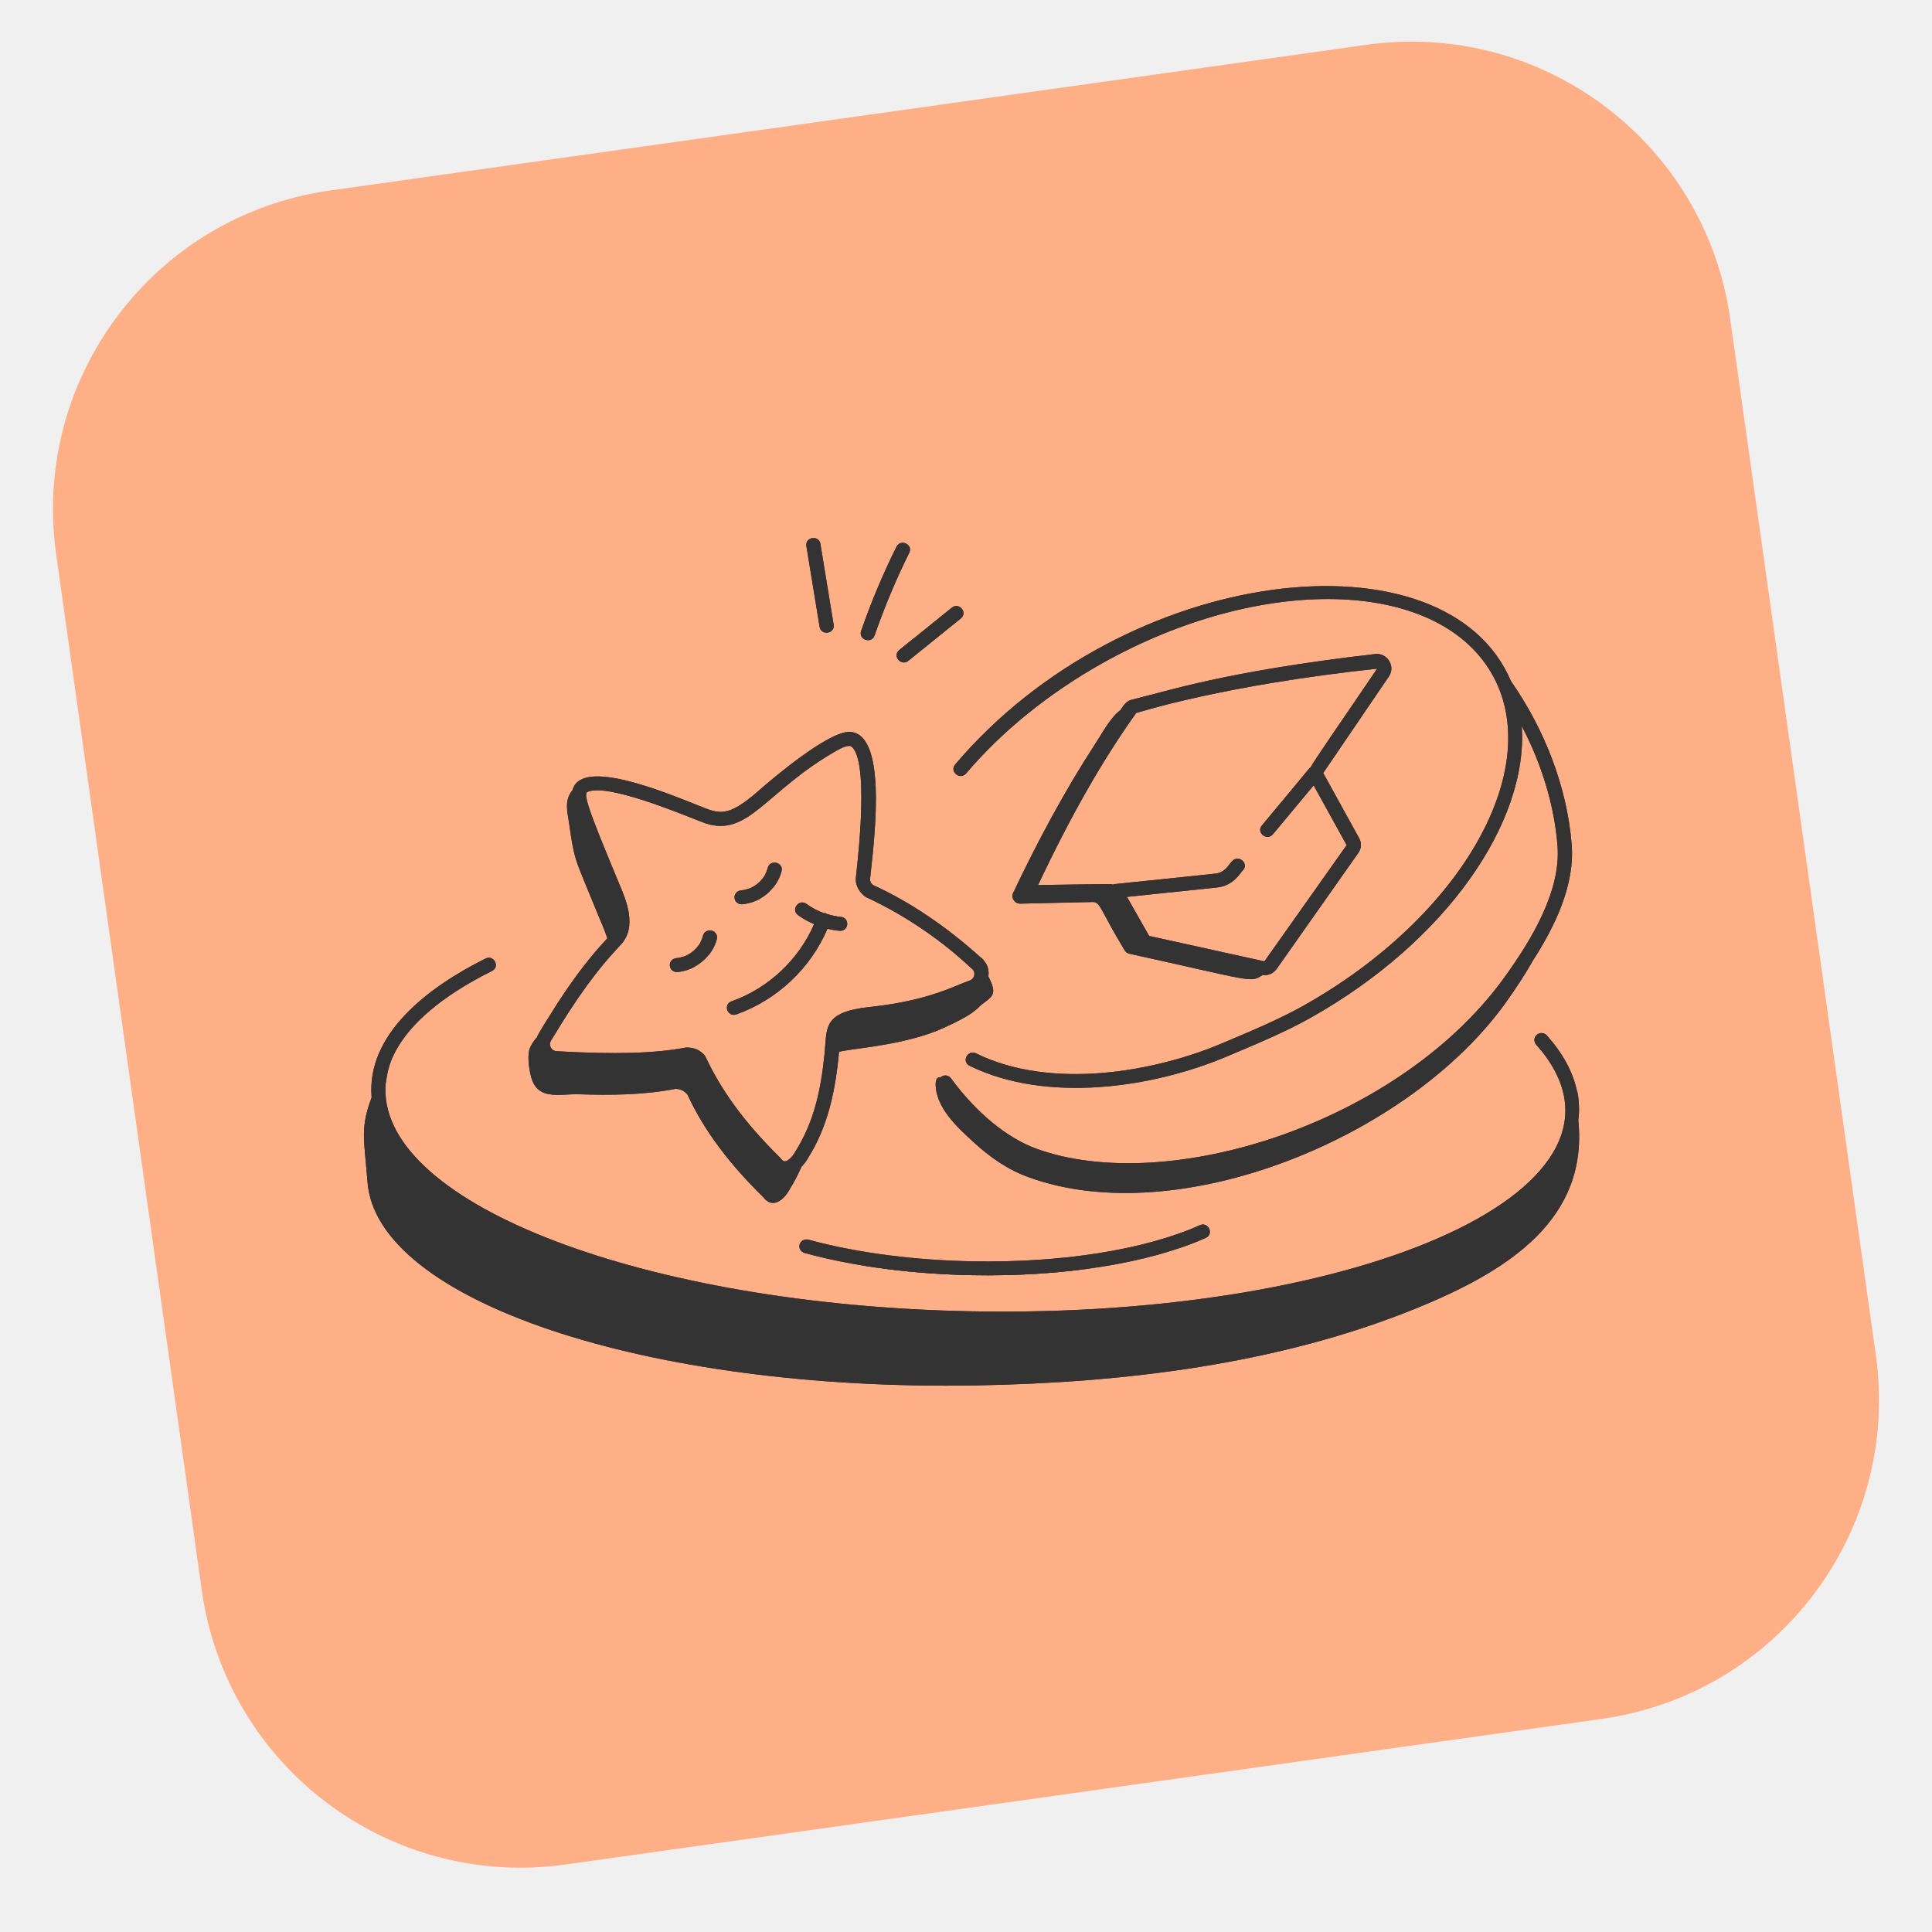
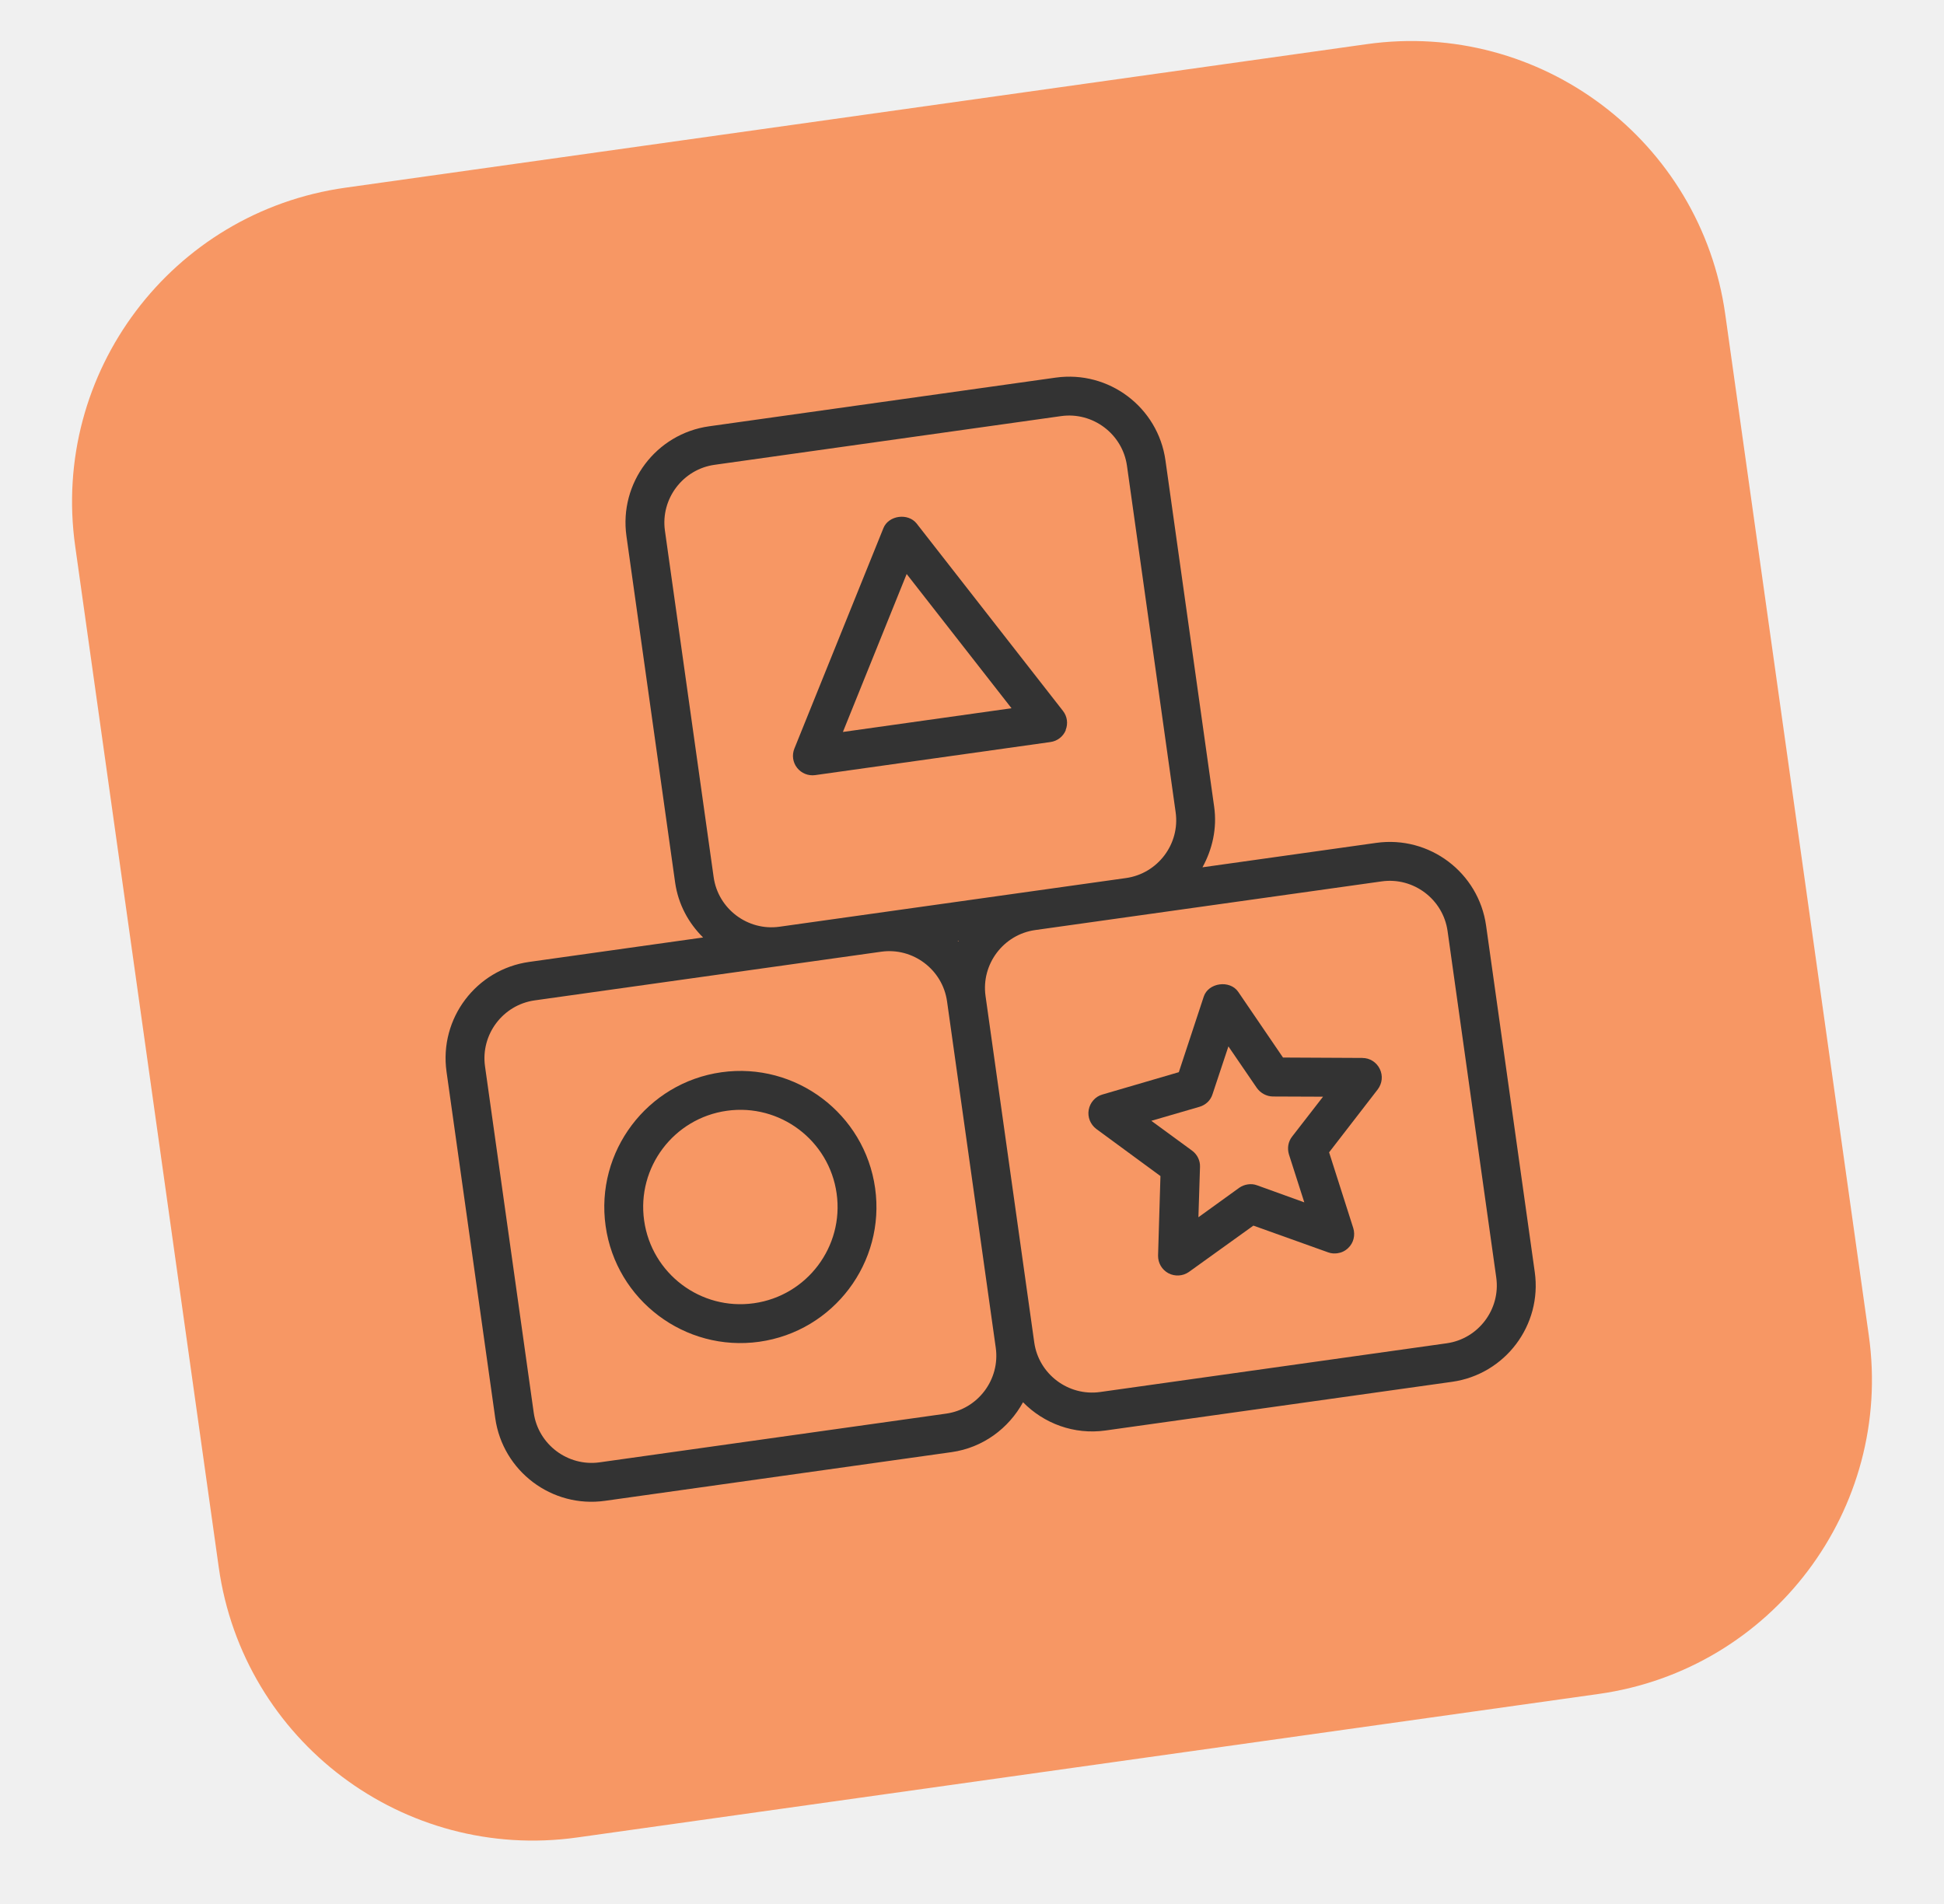
- <svg xmlns="http://www.w3.org/2000/svg" width="48" height="48" viewBox="0 0 48 48" fill="none">
-   <g id="Illustration Icon">
-     <path id="Rectangle 4589" d="M1.395 13.767C0.78 9.392 3.829 5.347 8.204 4.732L33.951 1.113C38.326 0.498 42.371 3.547 42.986 7.922L46.605 33.669C47.22 38.044 44.171 42.09 39.796 42.705L14.049 46.323C9.674 46.938 5.629 43.89 5.014 39.514L1.395 13.767Z" fill="#FFAF85" />
-     <g id="Vector">
-       <mask id="path-2-inside-1_36064_5560" fill="white">
-         <path d="M24.256 34.42C27.928 34.354 31.765 33.895 35.172 32.51C37.498 31.568 39.462 30.284 39.212 27.832C39.22 27.758 39.23 27.683 39.231 27.607C39.234 27.464 39.215 27.184 39.175 27.089C39.075 26.624 38.825 26.166 38.431 25.725C38.368 25.653 38.256 25.646 38.182 25.708C38.109 25.771 38.101 25.879 38.164 25.952C41.293 29.457 33.895 32.766 24.123 32.579C16.046 32.423 9.519 29.938 9.575 27.039C9.576 26.977 9.581 26.919 9.592 26.857L9.592 26.852C9.635 26.77 9.551 25.453 12.223 24.124C12.432 24.02 12.27 23.711 12.062 23.815C10.629 24.529 9.099 25.696 9.233 27.266C8.944 28.033 9.048 28.303 9.13 29.357C9.337 32.307 16.054 34.565 24.256 34.42Z" />
-         <path d="M19.989 31.13C21.301 31.488 22.774 31.655 24.139 31.681C26.416 31.725 28.535 31.388 29.956 30.756C30.167 30.662 30.025 30.348 29.809 30.441C28.435 31.052 26.37 31.38 24.146 31.337C22.813 31.311 21.363 31.149 20.084 30.799C19.992 30.775 19.893 30.827 19.866 30.919C19.84 31.009 19.896 31.104 19.989 31.13Z" />
-         <path d="M37.415 24.903C37.643 24.583 37.878 24.231 38.088 23.86C38.64 23.003 39.132 21.975 39.047 20.974C38.937 19.599 38.404 18.165 37.547 16.934C37.546 16.933 37.544 16.932 37.543 16.93C35.927 13.1 27.957 14.003 23.73 18.995C23.582 19.172 23.854 19.392 24.004 19.215C24.886 18.174 26.052 17.228 27.375 16.484C31.327 14.265 35.664 14.364 37.046 16.709C38.427 19.053 36.335 22.767 32.384 24.986C31.765 25.333 31.073 25.62 30.372 25.917C28.732 26.616 26.148 27.101 24.25 26.172C24.042 26.071 23.882 26.378 24.092 26.481C25.98 27.405 28.608 27.047 30.514 26.234C31.218 25.936 31.921 25.646 32.561 25.287C35.927 23.395 37.976 20.428 37.807 18.037C38.305 18.986 38.616 20.01 38.695 21.001C38.789 22.125 38.057 23.334 37.399 24.252C34.793 27.898 29.024 29.728 25.747 28.539C25.009 28.267 24.256 27.646 23.627 26.791C23.57 26.714 23.451 26.687 23.363 26.769C23.352 26.768 23.343 26.762 23.332 26.763C23.265 26.777 23.247 26.858 23.246 26.922C23.24 27.507 23.776 28 24.181 28.37C24.581 28.741 25.038 29.062 25.555 29.247C29.263 30.601 35 28.283 37.415 24.903L37.415 24.903Z" />
-         <path d="M34.156 16.25C30.381 16.688 28.958 17.187 28.128 17.381C27.97 17.416 27.901 17.55 27.835 17.645C27.589 17.827 27.411 18.175 27.206 18.488C26.436 19.673 25.773 20.918 25.171 22.185C25.112 22.31 25.208 22.453 25.351 22.451L27.146 22.41C27.346 22.413 27.323 22.586 27.937 23.603C27.966 23.654 28.007 23.686 28.063 23.696C31.13 24.369 31.063 24.429 31.366 24.224C31.514 24.245 31.64 24.178 31.718 24.073L33.742 21.198C33.825 21.09 33.835 20.942 33.766 20.821L32.875 19.205L34.51 16.802C34.68 16.543 34.455 16.207 34.156 16.25ZM32.562 19.065C32.502 19.107 32.636 18.972 31.351 20.508C31.203 20.686 31.477 20.903 31.626 20.727L32.637 19.512L33.457 20.997L31.414 23.885L28.55 23.253L27.999 22.283L30.231 22.05C30.652 22.007 30.806 21.691 30.886 21.616C31.033 21.438 30.758 21.221 30.611 21.397C30.519 21.486 30.441 21.68 30.193 21.705C27.333 22.008 27.717 21.953 27.65 21.979C27.631 21.976 27.616 21.965 27.595 21.964C27.548 21.963 25.743 21.988 25.79 21.991C26.586 20.302 27.377 18.905 28.229 17.713C28.346 17.685 30.38 17.025 34.214 16.613C33.373 17.856 32.625 18.927 32.562 19.065Z" />
-         <path d="M13.539 27.16C13.795 27.242 14.09 27.18 14.355 27.186C15.162 27.213 15.984 27.207 16.779 27.053C16.901 27.05 17.011 27.106 17.083 27.2C17.494 28.097 18.142 28.94 18.962 29.742C19.197 30.055 19.488 29.799 19.62 29.546C19.736 29.363 19.829 29.176 19.913 28.988C19.978 28.92 20.034 28.847 20.073 28.775C20.583 27.966 20.759 27.069 20.846 26.132C21.098 26.059 22.088 26.004 23.018 25.704C23.327 25.605 24.094 25.262 24.314 25.027C24.403 24.927 24.573 24.847 24.643 24.736C24.73 24.598 24.625 24.404 24.556 24.259C24.576 24.122 24.542 23.986 24.464 23.892C24.428 23.836 24.383 23.792 24.353 23.777C23.501 23.009 22.597 22.403 21.694 21.99C21.57 21.901 21.632 21.784 21.627 21.736C21.744 20.687 22.036 18.158 21.078 18.184C20.53 18.215 19.231 19.307 18.828 19.664C18.07 20.323 17.866 20.218 17.37 20.021C16.518 19.682 14.438 18.816 14.226 19.627C14.054 19.84 14.07 20.055 14.121 20.338C14.188 20.755 14.219 21.135 14.371 21.532C14.527 21.931 14.695 22.327 14.857 22.724C14.926 22.893 15.021 23.1 15.089 23.313C15.062 23.343 15.033 23.373 15.011 23.398C14.822 23.6 14.654 23.81 14.514 23.987C14.225 24.357 13.943 24.767 13.627 25.281C13.582 25.35 13.369 25.688 13.339 25.772C13.258 25.866 13.188 25.964 13.154 26.073C13.12 26.195 13.126 26.326 13.14 26.452C13.177 26.74 13.229 27.055 13.539 27.16ZM14.797 24.2C14.931 24.029 15.094 23.826 15.282 23.626C15.322 23.578 15.367 23.529 15.409 23.486C15.846 23.038 15.56 22.369 15.371 21.927L15.32 21.803C15.259 21.652 15.196 21.501 15.133 21.351C14.434 19.661 14.52 19.687 14.653 19.656C15.255 19.488 17.272 20.372 17.53 20.456C18.598 20.806 19.029 19.652 20.772 18.657C20.871 18.6 20.989 18.538 21.095 18.532C21.118 18.529 21.144 18.534 21.18 18.571C21.622 19.036 21.262 21.766 21.26 21.844C21.264 22.013 21.347 22.172 21.513 22.288C23.139 23.037 24.126 24.065 24.174 24.093C24.244 24.178 24.207 24.326 24.08 24.366C23.717 24.488 23.072 24.863 21.618 25.017C20.425 25.143 20.551 25.538 20.485 26.188C20.395 27.062 20.233 27.857 19.764 28.605C19.682 28.755 19.567 28.85 19.502 28.854C19.468 28.855 19.435 28.831 19.38 28.761C18.426 27.822 17.893 27.03 17.519 26.237C17.411 26.096 17.252 26.02 17.042 26.026C16.279 26.172 15.27 26.199 13.85 26.118C13.764 26.116 13.716 26.083 13.683 26.022C13.667 25.993 13.638 25.916 13.712 25.818C13.782 25.7 13.857 25.58 13.928 25.465C14.242 24.96 14.517 24.558 14.797 24.2Z" />
-         <path d="M18.296 25.202C19.313 24.84 20.144 24.05 20.558 23.075C20.737 23.118 20.916 23.132 20.87 23.126C21.095 23.13 21.113 22.8 20.889 22.781C20.776 22.77 20.664 22.745 20.554 22.712C20.526 22.694 20.516 22.683 20.461 22.683C20.31 22.628 20.166 22.553 20.04 22.459C19.852 22.321 19.64 22.596 19.826 22.735C19.948 22.826 20.084 22.899 20.226 22.96C19.847 23.838 19.096 24.55 18.177 24.877C17.954 24.955 18.079 25.281 18.296 25.202Z" />
-         <path d="M16.814 24.151C16.821 24.151 16.826 24.151 16.833 24.15C17.29 24.11 17.7 23.764 17.811 23.329C17.833 23.236 17.776 23.143 17.681 23.12C17.583 23.097 17.489 23.154 17.467 23.245C17.392 23.543 17.113 23.777 16.801 23.805C16.704 23.814 16.632 23.898 16.642 23.992C16.649 24.083 16.724 24.149 16.814 24.151Z" />
-         <path d="M18.421 22.467C18.428 22.467 18.434 22.468 18.441 22.466C18.898 22.427 19.308 22.081 19.418 21.645C19.474 21.424 19.131 21.339 19.074 21.562C19 21.859 18.72 22.094 18.409 22.121C18.312 22.13 18.24 22.214 18.249 22.309C18.257 22.398 18.332 22.465 18.421 22.467Z" />
-         <path d="M22.567 16.418L23.872 15.365C24.053 15.218 23.825 14.952 23.646 15.098L22.341 16.152C22.16 16.297 22.39 16.562 22.567 16.418Z" />
-         <path d="M22.273 13.583C21.935 14.261 21.64 14.966 21.394 15.678C21.32 15.894 21.655 16.005 21.729 15.788C21.971 15.091 22.26 14.398 22.591 13.733C22.693 13.529 22.375 13.377 22.273 13.583Z" />
-         <path d="M20.034 13.566C20.035 13.575 20.337 15.412 20.363 15.574C20.4 15.8 20.749 15.746 20.712 15.521C20.671 15.27 20.392 13.56 20.383 13.513C20.347 13.287 19.998 13.339 20.034 13.566Z" />
-       </mask>
-       <path d="M24.256 34.42C27.928 34.354 31.765 33.895 35.172 32.51C37.498 31.568 39.462 30.284 39.212 27.832C39.22 27.758 39.23 27.683 39.231 27.607C39.234 27.464 39.215 27.184 39.175 27.089C39.075 26.624 38.825 26.166 38.431 25.725C38.368 25.653 38.256 25.646 38.182 25.708C38.109 25.771 38.101 25.879 38.164 25.952C41.293 29.457 33.895 32.766 24.123 32.579C16.046 32.423 9.519 29.938 9.575 27.039C9.576 26.977 9.581 26.919 9.592 26.857L9.592 26.852C9.635 26.77 9.551 25.453 12.223 24.124C12.432 24.02 12.27 23.711 12.062 23.815C10.629 24.529 9.099 25.696 9.233 27.266C8.944 28.033 9.048 28.303 9.13 29.357C9.337 32.307 16.054 34.565 24.256 34.42Z" fill="#333333" />
-       <path d="M19.989 31.13C21.301 31.488 22.774 31.655 24.139 31.681C26.416 31.725 28.535 31.388 29.956 30.756C30.167 30.662 30.025 30.348 29.809 30.441C28.435 31.052 26.37 31.38 24.146 31.337C22.813 31.311 21.363 31.149 20.084 30.799C19.992 30.775 19.893 30.827 19.866 30.919C19.84 31.009 19.896 31.104 19.989 31.13Z" fill="#333333" />
-       <path d="M37.415 24.903C37.643 24.583 37.878 24.231 38.088 23.86C38.64 23.003 39.132 21.975 39.047 20.974C38.937 19.599 38.404 18.165 37.547 16.934C37.546 16.933 37.544 16.932 37.543 16.93C35.927 13.1 27.957 14.003 23.73 18.995C23.582 19.172 23.854 19.392 24.004 19.215C24.886 18.174 26.052 17.228 27.375 16.484C31.327 14.265 35.664 14.364 37.046 16.709C38.427 19.053 36.335 22.767 32.384 24.986C31.765 25.333 31.073 25.62 30.372 25.917C28.732 26.616 26.148 27.101 24.25 26.172C24.042 26.071 23.882 26.378 24.092 26.481C25.98 27.405 28.608 27.047 30.514 26.234C31.218 25.936 31.921 25.646 32.561 25.287C35.927 23.395 37.976 20.428 37.807 18.037C38.305 18.986 38.616 20.01 38.695 21.001C38.789 22.125 38.057 23.334 37.399 24.252C34.793 27.898 29.024 29.728 25.747 28.539C25.009 28.267 24.256 27.646 23.627 26.791C23.57 26.714 23.451 26.687 23.363 26.769C23.352 26.768 23.343 26.762 23.332 26.763C23.265 26.777 23.247 26.858 23.246 26.922C23.24 27.507 23.776 28 24.181 28.37C24.581 28.741 25.038 29.062 25.555 29.247C29.263 30.601 35 28.283 37.415 24.903L37.415 24.903Z" fill="#333333" />
-       <path d="M34.156 16.25C30.381 16.688 28.958 17.187 28.128 17.381C27.97 17.416 27.901 17.55 27.835 17.645C27.589 17.827 27.411 18.175 27.206 18.488C26.436 19.673 25.773 20.918 25.171 22.185C25.112 22.31 25.208 22.453 25.351 22.451L27.146 22.41C27.346 22.413 27.323 22.586 27.937 23.603C27.966 23.654 28.007 23.686 28.063 23.696C31.13 24.369 31.063 24.429 31.366 24.224C31.514 24.245 31.64 24.178 31.718 24.073L33.742 21.198C33.825 21.09 33.835 20.942 33.766 20.821L32.875 19.205L34.51 16.802C34.68 16.543 34.455 16.207 34.156 16.25ZM32.562 19.065C32.502 19.107 32.636 18.972 31.351 20.508C31.203 20.686 31.477 20.903 31.626 20.727L32.637 19.512L33.457 20.997L31.414 23.885L28.55 23.253L27.999 22.283L30.231 22.05C30.652 22.007 30.806 21.691 30.886 21.616C31.033 21.438 30.758 21.221 30.611 21.397C30.519 21.486 30.441 21.68 30.193 21.705C27.333 22.008 27.717 21.953 27.65 21.979C27.631 21.976 27.616 21.965 27.595 21.964C27.548 21.963 25.743 21.988 25.79 21.991C26.586 20.302 27.377 18.905 28.229 17.713C28.346 17.685 30.38 17.025 34.214 16.613C33.373 17.856 32.625 18.927 32.562 19.065Z" fill="#333333" />
-       <path d="M13.539 27.16C13.795 27.242 14.09 27.18 14.355 27.186C15.162 27.213 15.984 27.207 16.779 27.053C16.901 27.05 17.011 27.106 17.083 27.2C17.494 28.097 18.142 28.94 18.962 29.742C19.197 30.055 19.488 29.799 19.62 29.546C19.736 29.363 19.829 29.176 19.913 28.988C19.978 28.92 20.034 28.847 20.073 28.775C20.583 27.966 20.759 27.069 20.846 26.132C21.098 26.059 22.088 26.004 23.018 25.704C23.327 25.605 24.094 25.262 24.314 25.027C24.403 24.927 24.573 24.847 24.643 24.736C24.73 24.598 24.625 24.404 24.556 24.259C24.576 24.122 24.542 23.986 24.464 23.892C24.428 23.836 24.383 23.792 24.353 23.777C23.501 23.009 22.597 22.403 21.694 21.99C21.57 21.901 21.632 21.784 21.627 21.736C21.744 20.687 22.036 18.158 21.078 18.184C20.53 18.215 19.231 19.307 18.828 19.664C18.07 20.323 17.866 20.218 17.37 20.021C16.518 19.682 14.438 18.816 14.226 19.627C14.054 19.84 14.07 20.055 14.121 20.338C14.188 20.755 14.219 21.135 14.371 21.532C14.527 21.931 14.695 22.327 14.857 22.724C14.926 22.893 15.021 23.1 15.089 23.313C15.062 23.343 15.033 23.373 15.011 23.398C14.822 23.6 14.654 23.81 14.514 23.987C14.225 24.357 13.943 24.767 13.627 25.281C13.582 25.35 13.369 25.688 13.339 25.772C13.258 25.866 13.188 25.964 13.154 26.073C13.12 26.195 13.126 26.326 13.14 26.452C13.177 26.74 13.229 27.055 13.539 27.16ZM14.797 24.2C14.931 24.029 15.094 23.826 15.282 23.626C15.322 23.578 15.367 23.529 15.409 23.486C15.846 23.038 15.56 22.369 15.371 21.927L15.32 21.803C15.259 21.652 15.196 21.501 15.133 21.351C14.434 19.661 14.52 19.687 14.653 19.656C15.255 19.488 17.272 20.372 17.53 20.456C18.598 20.806 19.029 19.652 20.772 18.657C20.871 18.6 20.989 18.538 21.095 18.532C21.118 18.529 21.144 18.534 21.18 18.571C21.622 19.036 21.262 21.766 21.26 21.844C21.264 22.013 21.347 22.172 21.513 22.288C23.139 23.037 24.126 24.065 24.174 24.093C24.244 24.178 24.207 24.326 24.08 24.366C23.717 24.488 23.072 24.863 21.618 25.017C20.425 25.143 20.551 25.538 20.485 26.188C20.395 27.062 20.233 27.857 19.764 28.605C19.682 28.755 19.567 28.85 19.502 28.854C19.468 28.855 19.435 28.831 19.38 28.761C18.426 27.822 17.893 27.03 17.519 26.237C17.411 26.096 17.252 26.02 17.042 26.026C16.279 26.172 15.27 26.199 13.85 26.118C13.764 26.116 13.716 26.083 13.683 26.022C13.667 25.993 13.638 25.916 13.712 25.818C13.782 25.7 13.857 25.58 13.928 25.465C14.242 24.96 14.517 24.558 14.797 24.2Z" fill="#333333" />
-       <path d="M18.296 25.202C19.313 24.84 20.144 24.05 20.558 23.075C20.737 23.118 20.916 23.132 20.87 23.126C21.095 23.13 21.113 22.8 20.889 22.781C20.776 22.77 20.664 22.745 20.554 22.712C20.526 22.694 20.516 22.683 20.461 22.683C20.31 22.628 20.166 22.553 20.04 22.459C19.852 22.321 19.64 22.596 19.826 22.735C19.948 22.826 20.084 22.899 20.226 22.96C19.847 23.838 19.096 24.55 18.177 24.877C17.954 24.955 18.079 25.281 18.296 25.202Z" fill="#333333" />
-       <path d="M16.814 24.151C16.821 24.151 16.826 24.151 16.833 24.15C17.29 24.11 17.7 23.764 17.811 23.329C17.833 23.236 17.776 23.143 17.681 23.12C17.583 23.097 17.489 23.154 17.467 23.245C17.392 23.543 17.113 23.777 16.801 23.805C16.704 23.814 16.632 23.898 16.642 23.992C16.649 24.083 16.724 24.149 16.814 24.151Z" fill="#333333" />
-       <path d="M18.421 22.467C18.428 22.467 18.434 22.468 18.441 22.466C18.898 22.427 19.308 22.081 19.418 21.645C19.474 21.424 19.131 21.339 19.074 21.562C19 21.859 18.72 22.094 18.409 22.121C18.312 22.13 18.24 22.214 18.249 22.309C18.257 22.398 18.332 22.465 18.421 22.467Z" fill="#333333" />
-       <path d="M22.567 16.418L23.872 15.365C24.053 15.218 23.825 14.952 23.646 15.098L22.341 16.152C22.16 16.297 22.39 16.562 22.567 16.418Z" fill="#333333" />
-       <path d="M22.273 13.583C21.935 14.261 21.64 14.966 21.394 15.678C21.32 15.894 21.655 16.005 21.729 15.788C21.971 15.091 22.26 14.398 22.591 13.733C22.693 13.529 22.375 13.377 22.273 13.583Z" fill="#333333" />
-       <path d="M20.034 13.566C20.035 13.575 20.337 15.412 20.363 15.574C20.4 15.8 20.749 15.746 20.712 15.521C20.671 15.27 20.392 13.56 20.383 13.513C20.347 13.287 19.998 13.339 20.034 13.566Z" fill="#333333" />
-       <path d="M24.256 34.42C27.928 34.354 31.765 33.895 35.172 32.51C37.498 31.568 39.462 30.284 39.212 27.832C39.22 27.758 39.23 27.683 39.231 27.607C39.234 27.464 39.215 27.184 39.175 27.089C39.075 26.624 38.825 26.166 38.431 25.725C38.368 25.653 38.256 25.646 38.182 25.708C38.109 25.771 38.101 25.879 38.164 25.952C41.293 29.457 33.895 32.766 24.123 32.579C16.046 32.423 9.519 29.938 9.575 27.039C9.576 26.977 9.581 26.919 9.592 26.857L9.592 26.852C9.635 26.77 9.551 25.453 12.223 24.124C12.432 24.02 12.27 23.711 12.062 23.815C10.629 24.529 9.099 25.696 9.233 27.266C8.944 28.033 9.048 28.303 9.13 29.357C9.337 32.307 16.054 34.565 24.256 34.42Z" stroke="#333333" stroke-width="2" mask="url(#path-2-inside-1_36064_5560)" />
-       <path d="M19.989 31.13C21.301 31.488 22.774 31.655 24.139 31.681C26.416 31.725 28.535 31.388 29.956 30.756C30.167 30.662 30.025 30.348 29.809 30.441C28.435 31.052 26.37 31.38 24.146 31.337C22.813 31.311 21.363 31.149 20.084 30.799C19.992 30.775 19.893 30.827 19.866 30.919C19.84 31.009 19.896 31.104 19.989 31.13Z" stroke="#333333" stroke-width="2" mask="url(#path-2-inside-1_36064_5560)" />
-       <path d="M37.415 24.903C37.643 24.583 37.878 24.231 38.088 23.86C38.64 23.003 39.132 21.975 39.047 20.974C38.937 19.599 38.404 18.165 37.547 16.934C37.546 16.933 37.544 16.932 37.543 16.93C35.927 13.1 27.957 14.003 23.73 18.995C23.582 19.172 23.854 19.392 24.004 19.215C24.886 18.174 26.052 17.228 27.375 16.484C31.327 14.265 35.664 14.364 37.046 16.709C38.427 19.053 36.335 22.767 32.384 24.986C31.765 25.333 31.073 25.62 30.372 25.917C28.732 26.616 26.148 27.101 24.25 26.172C24.042 26.071 23.882 26.378 24.092 26.481C25.98 27.405 28.608 27.047 30.514 26.234C31.218 25.936 31.921 25.646 32.561 25.287C35.927 23.395 37.976 20.428 37.807 18.037C38.305 18.986 38.616 20.01 38.695 21.001C38.789 22.125 38.057 23.334 37.399 24.252C34.793 27.898 29.024 29.728 25.747 28.539C25.009 28.267 24.256 27.646 23.627 26.791C23.57 26.714 23.451 26.687 23.363 26.769C23.352 26.768 23.343 26.762 23.332 26.763C23.265 26.777 23.247 26.858 23.246 26.922C23.24 27.507 23.776 28 24.181 28.37C24.581 28.741 25.038 29.062 25.555 29.247C29.263 30.601 35 28.283 37.415 24.903L37.415 24.903Z" stroke="#333333" stroke-width="2" mask="url(#path-2-inside-1_36064_5560)" />
-       <path d="M34.156 16.25C30.381 16.688 28.958 17.187 28.128 17.381C27.97 17.416 27.901 17.55 27.835 17.645C27.589 17.827 27.411 18.175 27.206 18.488C26.436 19.673 25.773 20.918 25.171 22.185C25.112 22.31 25.208 22.453 25.351 22.451L27.146 22.41C27.346 22.413 27.323 22.586 27.937 23.603C27.966 23.654 28.007 23.686 28.063 23.696C31.13 24.369 31.063 24.429 31.366 24.224C31.514 24.245 31.64 24.178 31.718 24.073L33.742 21.198C33.825 21.09 33.835 20.942 33.766 20.821L32.875 19.205L34.51 16.802C34.68 16.543 34.455 16.207 34.156 16.25ZM32.562 19.065C32.502 19.107 32.636 18.972 31.351 20.508C31.203 20.686 31.477 20.903 31.626 20.727L32.637 19.512L33.457 20.997L31.414 23.885L28.55 23.253L27.999 22.283L30.231 22.05C30.652 22.007 30.806 21.691 30.886 21.616C31.033 21.438 30.758 21.221 30.611 21.397C30.519 21.486 30.441 21.68 30.193 21.705C27.333 22.008 27.717 21.953 27.65 21.979C27.631 21.976 27.616 21.965 27.595 21.964C27.548 21.963 25.743 21.988 25.79 21.991C26.586 20.302 27.377 18.905 28.229 17.713C28.346 17.685 30.38 17.025 34.214 16.613C33.373 17.856 32.625 18.927 32.562 19.065Z" stroke="#333333" stroke-width="2" mask="url(#path-2-inside-1_36064_5560)" />
-       <path d="M13.539 27.16C13.795 27.242 14.09 27.18 14.355 27.186C15.162 27.213 15.984 27.207 16.779 27.053C16.901 27.05 17.011 27.106 17.083 27.2C17.494 28.097 18.142 28.94 18.962 29.742C19.197 30.055 19.488 29.799 19.62 29.546C19.736 29.363 19.829 29.176 19.913 28.988C19.978 28.92 20.034 28.847 20.073 28.775C20.583 27.966 20.759 27.069 20.846 26.132C21.098 26.059 22.088 26.004 23.018 25.704C23.327 25.605 24.094 25.262 24.314 25.027C24.403 24.927 24.573 24.847 24.643 24.736C24.73 24.598 24.625 24.404 24.556 24.259C24.576 24.122 24.542 23.986 24.464 23.892C24.428 23.836 24.383 23.792 24.353 23.777C23.501 23.009 22.597 22.403 21.694 21.99C21.57 21.901 21.632 21.784 21.627 21.736C21.744 20.687 22.036 18.158 21.078 18.184C20.53 18.215 19.231 19.307 18.828 19.664C18.07 20.323 17.866 20.218 17.37 20.021C16.518 19.682 14.438 18.816 14.226 19.627C14.054 19.84 14.07 20.055 14.121 20.338C14.188 20.755 14.219 21.135 14.371 21.532C14.527 21.931 14.695 22.327 14.857 22.724C14.926 22.893 15.021 23.1 15.089 23.313C15.062 23.343 15.033 23.373 15.011 23.398C14.822 23.6 14.654 23.81 14.514 23.987C14.225 24.357 13.943 24.767 13.627 25.281C13.582 25.35 13.369 25.688 13.339 25.772C13.258 25.866 13.188 25.964 13.154 26.073C13.12 26.195 13.126 26.326 13.14 26.452C13.177 26.74 13.229 27.055 13.539 27.16ZM14.797 24.2C14.931 24.029 15.094 23.826 15.282 23.626C15.322 23.578 15.367 23.529 15.409 23.486C15.846 23.038 15.56 22.369 15.371 21.927L15.32 21.803C15.259 21.652 15.196 21.501 15.133 21.351C14.434 19.661 14.52 19.687 14.653 19.656C15.255 19.488 17.272 20.372 17.53 20.456C18.598 20.806 19.029 19.652 20.772 18.657C20.871 18.6 20.989 18.538 21.095 18.532C21.118 18.529 21.144 18.534 21.18 18.571C21.622 19.036 21.262 21.766 21.26 21.844C21.264 22.013 21.347 22.172 21.513 22.288C23.139 23.037 24.126 24.065 24.174 24.093C24.244 24.178 24.207 24.326 24.08 24.366C23.717 24.488 23.072 24.863 21.618 25.017C20.425 25.143 20.551 25.538 20.485 26.188C20.395 27.062 20.233 27.857 19.764 28.605C19.682 28.755 19.567 28.85 19.502 28.854C19.468 28.855 19.435 28.831 19.38 28.761C18.426 27.822 17.893 27.03 17.519 26.237C17.411 26.096 17.252 26.02 17.042 26.026C16.279 26.172 15.27 26.199 13.85 26.118C13.764 26.116 13.716 26.083 13.683 26.022C13.667 25.993 13.638 25.916 13.712 25.818C13.782 25.7 13.857 25.58 13.928 25.465C14.242 24.96 14.517 24.558 14.797 24.2Z" stroke="#333333" stroke-width="2" mask="url(#path-2-inside-1_36064_5560)" />
-       <path d="M18.296 25.202C19.313 24.84 20.144 24.05 20.558 23.075C20.737 23.118 20.916 23.132 20.87 23.126C21.095 23.13 21.113 22.8 20.889 22.781C20.776 22.77 20.664 22.745 20.554 22.712C20.526 22.694 20.516 22.683 20.461 22.683C20.31 22.628 20.166 22.553 20.04 22.459C19.852 22.321 19.64 22.596 19.826 22.735C19.948 22.826 20.084 22.899 20.226 22.96C19.847 23.838 19.096 24.55 18.177 24.877C17.954 24.955 18.079 25.281 18.296 25.202Z" stroke="#333333" stroke-width="2" mask="url(#path-2-inside-1_36064_5560)" />
-       <path d="M16.814 24.151C16.821 24.151 16.826 24.151 16.833 24.15C17.29 24.11 17.7 23.764 17.811 23.329C17.833 23.236 17.776 23.143 17.681 23.12C17.583 23.097 17.489 23.154 17.467 23.245C17.392 23.543 17.113 23.777 16.801 23.805C16.704 23.814 16.632 23.898 16.642 23.992C16.649 24.083 16.724 24.149 16.814 24.151Z" stroke="#333333" stroke-width="2" mask="url(#path-2-inside-1_36064_5560)" />
-       <path d="M18.421 22.467C18.428 22.467 18.434 22.468 18.441 22.466C18.898 22.427 19.308 22.081 19.418 21.645C19.474 21.424 19.131 21.339 19.074 21.562C19 21.859 18.72 22.094 18.409 22.121C18.312 22.13 18.24 22.214 18.249 22.309C18.257 22.398 18.332 22.465 18.421 22.467Z" stroke="#333333" stroke-width="2" mask="url(#path-2-inside-1_36064_5560)" />
-       <path d="M22.567 16.418L23.872 15.365C24.053 15.218 23.825 14.952 23.646 15.098L22.341 16.152C22.16 16.297 22.39 16.562 22.567 16.418Z" stroke="#333333" stroke-width="2" mask="url(#path-2-inside-1_36064_5560)" />
-       <path d="M22.273 13.583C21.935 14.261 21.64 14.966 21.394 15.678C21.32 15.894 21.655 16.005 21.729 15.788C21.971 15.091 22.26 14.398 22.591 13.733C22.693 13.529 22.375 13.377 22.273 13.583Z" stroke="#333333" stroke-width="2" mask="url(#path-2-inside-1_36064_5560)" />
-       <path d="M20.034 13.566C20.035 13.575 20.337 15.412 20.363 15.574C20.4 15.8 20.749 15.746 20.712 15.521C20.671 15.27 20.392 13.56 20.383 13.513C20.347 13.287 19.998 13.339 20.034 13.566Z" stroke="#333333" stroke-width="2" mask="url(#path-2-inside-1_36064_5560)" />
-     </g>
-   </g>
+ <svg xmlns="http://www.w3.org/2000/svg" width="49" height="48" viewBox="0 0 49 48" fill="none">
+   <path d="M1.895 13.767C1.28 9.392 4.329 5.347 8.704 4.732L34.451 1.113C38.826 0.498 42.871 3.547 43.486 7.922L47.105 33.669C47.72 38.044 44.671 42.09 40.296 42.705L14.549 46.323C10.174 46.938 6.129 43.89 5.514 39.514L1.895 13.767Z" fill="#F79764" />
+   <path d="M34.69 21.249L30.309 21.865C30.557 21.415 30.681 20.887 30.604 20.339L29.376 11.605C29.188 10.266 27.949 9.332 26.609 9.52L17.875 10.747C16.536 10.935 15.602 12.175 15.79 13.514L17.017 22.248C17.095 22.797 17.354 23.27 17.722 23.634L13.34 24.25C12.001 24.438 11.067 25.678 11.255 27.017L12.483 35.751C12.671 37.09 13.911 38.025 15.25 37.836L23.984 36.609C24.78 36.497 25.428 36.005 25.786 35.351C26.312 35.886 27.07 36.175 27.866 36.063L36.6 34.836C37.939 34.648 38.873 33.408 38.685 32.069L37.458 23.334C37.269 21.995 36.029 21.061 34.69 21.249ZM17.988 22.112L16.76 13.378C16.648 12.577 17.211 11.83 18.011 11.718L26.746 10.49C27.546 10.378 28.293 10.941 28.406 11.741L29.633 20.476C29.746 21.276 29.183 22.023 28.382 22.136L19.648 23.363C18.848 23.476 18.1 22.913 17.988 22.112ZM24.166 23.718L24.154 23.735C24.153 23.73 24.143 23.726 24.137 23.722L24.166 23.718ZM23.847 35.638L15.113 36.866C14.313 36.978 13.565 36.415 13.453 35.615L12.225 26.881C12.113 26.08 12.676 25.333 13.476 25.22L22.211 23.993C23.011 23.88 23.758 24.443 23.871 25.244L25.099 33.978C25.211 34.779 24.648 35.526 23.847 35.638ZM37.714 32.205C37.827 33.006 37.264 33.753 36.463 33.865L27.729 35.093C26.928 35.205 26.181 34.642 26.069 33.842L24.841 25.108C24.729 24.307 25.292 23.56 26.092 23.447L34.827 22.22C35.627 22.107 36.374 22.67 36.487 23.471L37.714 32.205Z" fill="#333333" />
+   <path d="M34.344 26.671L32.339 26.661L31.21 25.004C30.999 24.697 30.455 24.773 30.341 25.126L29.713 27.03L27.788 27.593C27.608 27.643 27.476 27.795 27.442 27.978C27.408 28.161 27.484 28.348 27.633 28.461L29.25 29.649L29.19 31.651C29.187 31.84 29.285 32.009 29.451 32.099C29.616 32.185 29.817 32.172 29.966 32.067L31.593 30.898L33.479 31.573C33.557 31.602 33.637 31.605 33.71 31.595C33.812 31.581 33.905 31.538 33.983 31.462C34.118 31.335 34.165 31.14 34.11 30.96L33.501 29.051L34.727 27.464C34.84 27.314 34.862 27.118 34.778 26.947C34.696 26.78 34.527 26.67 34.339 26.672L34.344 26.671ZM32.569 28.653C32.468 28.781 32.442 28.948 32.489 29.104L32.876 30.312L31.683 29.881C31.604 29.852 31.529 29.848 31.452 29.859C31.374 29.87 31.299 29.9 31.236 29.944L30.207 30.687L30.247 29.419C30.254 29.26 30.178 29.103 30.046 29.007L29.02 28.256L30.237 27.902C30.393 27.855 30.516 27.739 30.563 27.584L30.963 26.38L31.679 27.427C31.772 27.557 31.922 27.64 32.081 27.643L33.348 27.648L32.569 28.653Z" fill="#333333" />
+   <path d="M18.184 27.032C16.311 27.296 15.002 29.034 15.265 30.907C15.528 32.78 17.266 34.089 19.139 33.826C21.012 33.563 22.322 31.825 22.058 29.952C21.795 28.079 20.058 26.769 18.184 27.032ZM19.003 32.855C17.663 33.044 16.424 32.109 16.236 30.77C16.047 29.431 16.982 28.191 18.321 28.003C19.66 27.815 20.9 28.749 21.088 30.088C21.276 31.427 20.342 32.667 19.003 32.855Z" fill="#333333" />
+   <path d="M26.86 18.406C26.926 18.243 26.901 18.059 26.792 17.921L23.105 13.199C22.888 12.923 22.393 12.992 22.266 13.317L20.023 18.872C19.957 19.035 19.983 19.219 20.091 19.357C20.2 19.495 20.373 19.565 20.547 19.541L26.477 18.707C26.652 18.683 26.799 18.568 26.865 18.405L26.86 18.406ZM21.246 18.453L22.853 14.471L25.496 17.855L21.246 18.453Z" fill="#333333" />
</svg>
